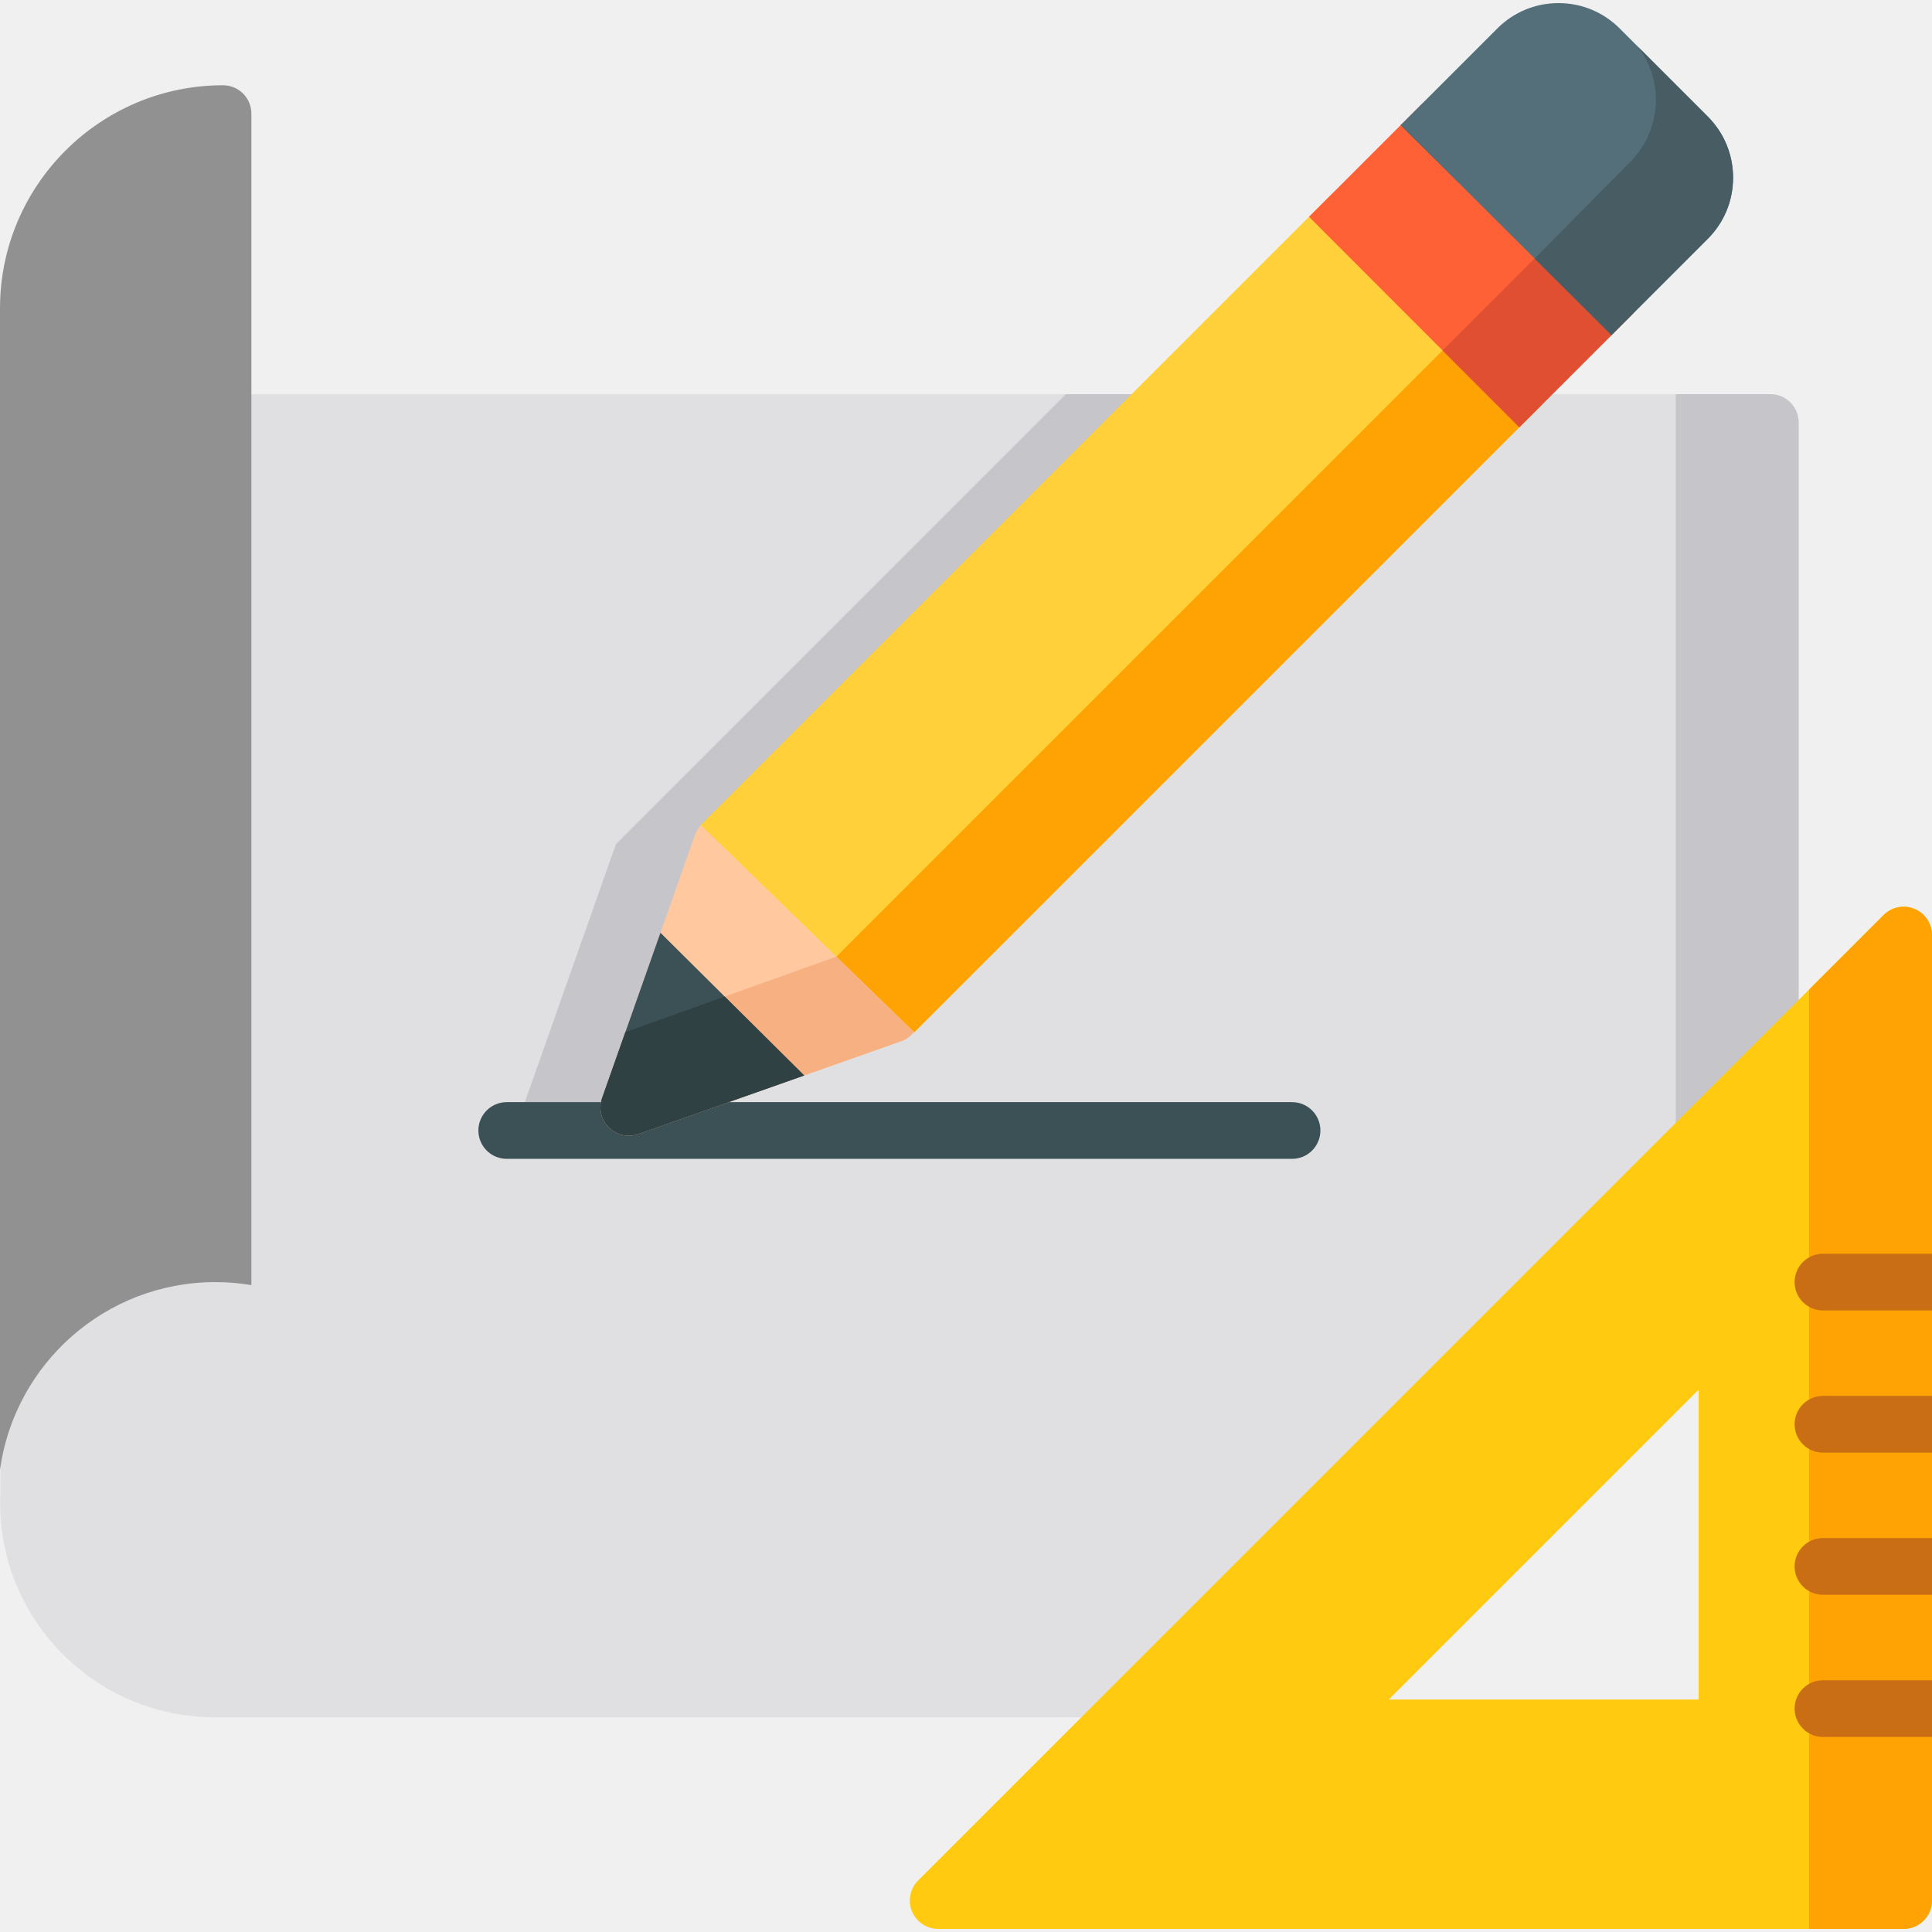
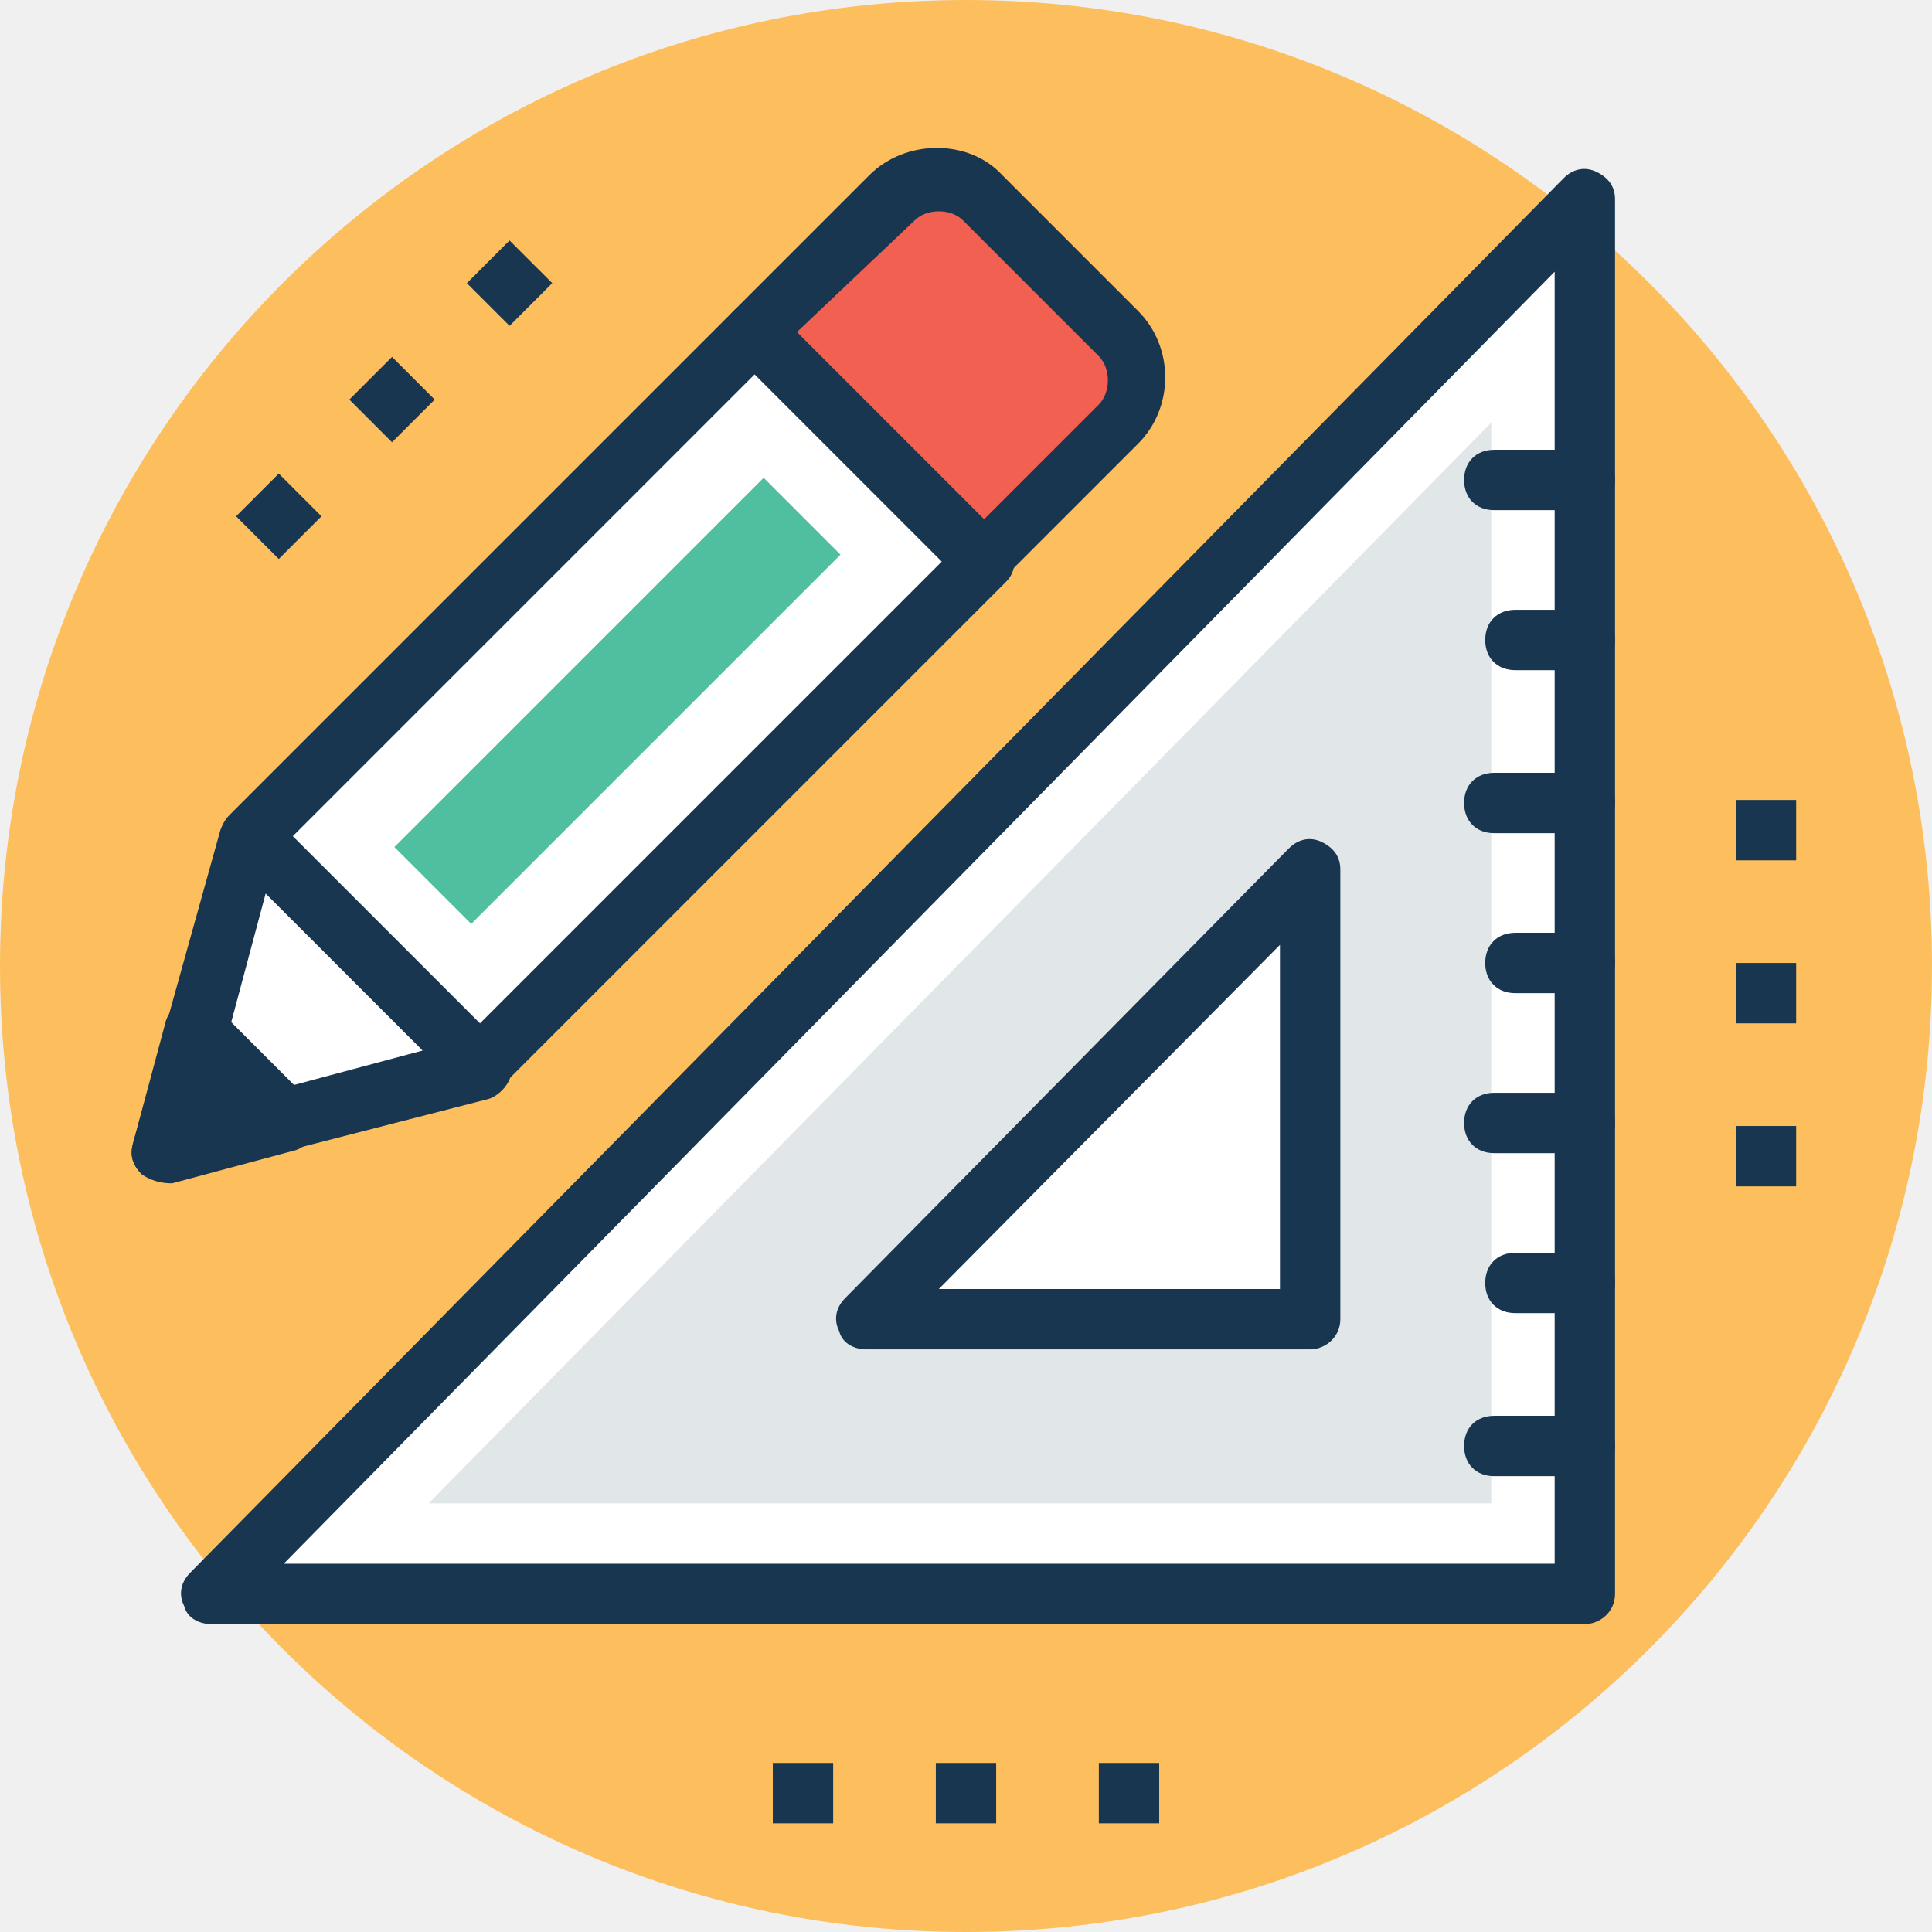
- <svg xmlns="http://www.w3.org/2000/svg" version="1.1" id="Capa_1" x="0px" y="0px" viewBox="0 0 512 512" style="enable-background:new 0 0 512 512;" xml:space="preserve">
-   <path style="fill:#E0E0E2;" d="M469.149,104.457H0.037c0,0,0.401,279.419,0,294.88c-0.003,0.133-0.003,0.266,0.001,0.398  c0.403,14.877,6.498,28.798,17.161,39.2c10.688,10.424,24.796,16.166,39.729,16.166H304.71c1.993,0,3.905-0.792,5.314-2.2  l164.44-164.44c1.409-1.41,2.2-3.32,2.2-5.314V111.971C476.664,107.82,473.299,104.457,469.149,104.457z" />
+ <svg xmlns="http://www.w3.org/2000/svg" version="1.1" id="Capa_1" x="0px" y="0px" viewBox="0 0 496.485 496.485" style="enable-background:new 0 0 496.485 496.485;" xml:space="preserve">
+   <circle style="fill:#FDBF5E;" cx="248.242" cy="248.242" r="248.242" />
+   <rect x="63.88" y="124.917" transform="matrix(-0.7074 0.7068 -0.7068 -0.7074 216.0901 175.8954)" style="fill:#193651;" width="15.515" height="15.515" />
+   <rect x="92.984" y="94.93" transform="matrix(-0.7073 0.7069 -0.7069 -0.7073 244.5867 104.1044)" style="fill:#193651;" width="15.515" height="15.515" />
+   <rect x="123.186" y="65.009" transform="matrix(-0.7069 0.7073 -0.7073 -0.7069 274.9767 31.5889)" style="fill:#193651;" width="15.515" height="15.515" />
+   <rect x="446.061" y="289.358" style="fill:#193651;" width="15.515" height="15.515" />
+   <rect x="446.061" y="247.467" style="fill:#193651;" width="15.515" height="15.515" />
+   <rect x="446.061" y="205.576" style="fill:#193651;" width="15.515" height="15.515" />
+   <rect x="198.594" y="453.042" style="fill:#193651;" width="15.515" height="15.515" />
+   <rect x="240.485" y="453.042" style="fill:#193651;" width="15.515" height="15.515" />
+   <rect x="282.376" y="453.042" style="fill:#193651;" width="15.515" height="15.515" />
+   <path style="fill:#FFFFFF;" d="M54.303,409.6h352.97V51.2L54.303,409.6z M336.679,339.006H222.642l114.036-115.588V339.006z" />
+   <path style="fill:#193651;" d="M407.273,417.358H54.303c-3.103,0-6.206-1.552-6.982-4.655c-1.552-3.103-0.776-6.206,1.552-8.533  l352.97-358.4c2.327-2.327,5.43-3.103,8.533-1.552c3.103,1.552,4.655,3.879,4.655,6.982v358.4  C415.03,414.255,411.152,417.358,407.273,417.358z M72.921,401.842h326.594V69.818L72.921,401.842z M336.679,346.764H222.642  c-3.103,0-6.206-1.552-6.982-4.655c-1.552-3.103-0.776-6.206,1.552-8.533l114.036-115.588c2.327-2.327,5.43-3.103,8.533-1.552  s4.655,3.879,4.655,6.982v115.588C344.436,343.661,340.558,346.764,336.679,346.764z M241.261,331.249h87.661v-88.436  L241.261,331.249z" />
+   <path style="fill:#E1E6E9;" d="M110.158,386.327h273.067V108.606L110.158,386.327z M336.679,339.006H222.642l114.036-115.588  V339.006z" />
+   <path style="fill:#FFFFFF;" d="M336.679,339.006H222.642l114.036-115.588V339.006z" />
  <g>
-     <polygon style="fill:#C6C5CA;" points="135.96,300.952 166.668,300.952 191.291,223.683 310.518,104.457 282.463,104.457    163.236,223.683  " />
-     <path style="fill:#C6C5CA;" d="M469.149,104.457H444.1v214.367l30.363-30.363c1.409-1.41,2.2-3.32,2.2-5.314V111.971   C476.664,107.82,473.299,104.457,469.149,104.457z" />
+     <path style="fill:#193651;" d="M336.679,346.764H222.642c-3.103,0-6.206-1.552-6.982-4.655c-1.552-3.103-0.776-6.206,1.552-8.533   l114.036-115.588c2.327-2.327,5.43-3.103,8.533-1.552s4.655,3.879,4.655,6.982v115.588   C344.436,343.661,340.558,346.764,336.679,346.764z M241.261,331.249h87.661v-88.436L241.261,331.249z" />
+     <path style="fill:#193651;" d="M407.273,379.345H384c-4.655,0-7.758-3.103-7.758-7.758c0-4.655,3.103-7.758,7.758-7.758h23.273   c4.655,0,7.758,3.103,7.758,7.758C415.03,376.242,411.152,379.345,407.273,379.345z" />
+     <path style="fill:#193651;" d="M407.273,337.455H389.43c-4.655,0-7.758-3.103-7.758-7.758c0-4.655,3.103-7.758,7.758-7.758h17.842   c4.655,0,7.758,3.103,7.758,7.758C415.03,334.352,411.152,337.455,407.273,337.455z" />
+     <path style="fill:#193651;" d="M407.273,296.339H384c-4.655,0-7.758-3.103-7.758-7.758c0-4.655,3.103-7.758,7.758-7.758h23.273   c4.655,0,7.758,3.103,7.758,7.758C415.03,293.236,411.152,296.339,407.273,296.339z" />
+     <path style="fill:#193651;" d="M407.273,255.224H389.43c-4.655,0-7.758-3.103-7.758-7.758c0-4.655,3.103-7.758,7.758-7.758h17.842   c4.655,0,7.758,3.103,7.758,7.758C415.03,251.345,411.152,255.224,407.273,255.224z" />
+     <path style="fill:#193651;" d="M407.273,214.109H384c-4.655,0-7.758-3.103-7.758-7.758c0-4.655,3.103-7.758,7.758-7.758h23.273   c4.655,0,7.758,3.103,7.758,7.758C415.03,210.23,411.152,214.109,407.273,214.109z" />
+     <path style="fill:#193651;" d="M407.273,172.218H389.43c-4.655,0-7.758-3.103-7.758-7.758c0-4.655,3.103-7.758,7.758-7.758h17.842   c4.655,0,7.758,3.103,7.758,7.758C415.03,169.115,411.152,172.218,407.273,172.218z" />
+     <path style="fill:#193651;" d="M407.273,131.103H384c-4.655,0-7.758-3.103-7.758-7.758c0-4.655,3.103-7.758,7.758-7.758h23.273   c4.655,0,7.758,3.103,7.758,7.758C415.03,128,411.152,131.103,407.273,131.103z" />
  </g>
-   <path style="fill:#3C5156;" d="M342.406,307.108H134.292c-4.15,0-7.515-3.364-7.515-7.515s3.365-7.515,7.515-7.515h208.114  c4.151,0,7.515,3.364,7.515,7.515C349.921,303.744,346.556,307.108,342.406,307.108z" />
-   <path style="fill:#919191;" d="M57.108,339.768c3.241,0,6.416,0.281,9.512,0.795V30.112c0-4.151-3.365-7.515-7.515-7.515  C26.515,22.597,0,49.111,0,81.702v307.793C3.871,361.406,27.956,339.768,57.108,339.768z" />
-   <path style="fill:#FFD039;" d="M407.952,97.286l-45.131-45.132c-1.41-1.409-3.321-2.2-5.314-2.2c-1.993,0-3.904,0.792-5.314,2.2  L185.977,218.369c-0.1,0.1-0.189,0.207-0.283,0.313l56.57,54.917l165.687-165.685C410.887,104.978,410.887,100.221,407.952,97.286z" />
-   <path style="fill:#FFA304;" d="M221.619,253.558l20.645,20.042l165.687-165.685c2.935-2.936,2.935-7.693,0-10.628l-15.039-15.039  L221.619,253.558z" />
-   <path style="fill:#FFC89F;" d="M185.714,218.701c-0.665,0.731-1.195,1.591-1.535,2.553l-24.598,69.683  c-0.963,2.729-0.274,5.768,1.772,7.815c1.434,1.434,3.355,2.2,5.314,2.2c0.839,0,1.683-0.14,2.501-0.429l69.682-24.598  c1.341-0.473,2.485-1.317,3.348-2.391L185.714,218.701z" />
-   <path style="fill:#F7B081;" d="M166.668,300.952c0.839,0,1.683-0.14,2.501-0.429l69.682-24.598c1.341-0.473,2.485-1.317,3.348-2.391  l-20.603-20.001l-55.869,19.995l-6.145,17.407c-0.963,2.729-0.274,5.768,1.772,7.815  C162.788,300.185,164.708,300.952,166.668,300.952z" />
-   <path style="fill:#3C5156;" d="M166.668,300.952c0.839,0,1.683-0.14,2.501-0.429l43.944-15.512l-38.09-37.817l-15.44,43.741  c-0.963,2.729-0.274,5.768,1.772,7.815C162.788,300.185,164.708,300.952,166.668,300.952z" />
-   <path style="fill:#304144;" d="M192.056,264.106l-26.329,9.423l-6.145,17.407c-0.963,2.729-0.274,5.768,1.772,7.815  c1.434,1.434,3.355,2.2,5.314,2.2c0.839,0,1.683-0.14,2.501-0.429l43.944-15.512L192.056,264.106z" />
-   <path style="fill:#FF6137;" d="M432.369,72.868l-45.132-45.131c-2.936-2.934-7.693-2.934-10.628,0l-29.71,29.71l55.737,55.783  l29.733-29.733c1.409-1.41,2.2-3.32,2.2-5.314C434.569,76.19,433.777,74.279,432.369,72.868z" />
-   <path style="fill:#E04F32;" d="M382.29,92.868l7.061,7.066l13.29,13.29l29.728-29.728c1.409-1.41,2.2-3.32,2.2-5.314  c0-1.993-0.792-3.904-2.2-5.314l-15.039-15.039L382.29,92.868z" />
-   <path style="fill:#546F7A;" d="M452.574,30.885L429.219,7.531c-4.327-4.327-10.083-6.71-16.203-6.71  c-6.12,0-11.875,2.383-16.203,6.71l-14.88,14.88l-5.326,5.326l-5.415,5.415l55.863,55.657l7.978-7.979l17.54-17.54  c4.327-4.327,6.71-10.083,6.71-16.203S456.901,35.213,452.574,30.885z" />
+   <rect x="116.864" y="88.43" transform="matrix(-0.7071 -0.7071 0.7071 -0.7071 143.0919 419.2084)" style="fill:#FFFFFF;" width="83.005" height="183.077" />
+   <path style="fill:#193651;" d="M123.345,281.6c-2.327,0-3.879-0.776-5.43-2.327l-58.958-58.958c-3.103-3.103-3.103-7.758,0-10.861  L188.509,79.903c3.103-3.103,7.758-3.103,10.861,0l58.958,58.958c1.552,1.552,2.327,3.103,2.327,5.43s-0.776,3.879-2.327,5.43  L128.776,279.273C127.224,280.824,124.897,281.6,123.345,281.6z M75.248,214.885l48.097,48.097l118.691-118.691l-48.097-48.097  L75.248,214.885z" />
+   <rect x="91.568" y="166.138" transform="matrix(0.7071 -0.7071 0.7071 0.7071 -80.8774 164.9473)" style="fill:#4FBF9F;" width="134.205" height="27.927" />
+   <path style="fill:#F16051;" d="M287.806,86.109L252.897,51.2c-6.206-6.206-17.067-6.206-23.273,0l-35.685,34.133l58.958,58.958  l34.909-34.909C294.012,102.4,294.012,92.315,287.806,86.109z" />
+   <path style="fill:#193651;" d="M252.897,152.048c-2.327,0-3.879-0.776-5.43-2.327l-58.958-58.958  c-1.551-1.552-2.327-3.103-2.327-5.43s0.776-3.879,2.327-5.43l34.909-34.909c9.309-9.309,25.6-9.309,34.133,0l34.909,34.909  c9.309,9.309,9.309,24.824,0,34.133l-34.909,34.909C256.776,151.273,254.448,152.048,252.897,152.048z M204.8,85.333l48.097,48.097  l29.479-29.479c3.103-3.103,3.103-9.309,0-12.412L247.467,56.63c-3.103-3.103-9.309-3.103-12.412,0L204.8,85.333z" />
+   <polygon style="fill:#FFFFFF;" points="123.345,273.842 41.891,295.564 64.388,214.885 " />
  <g>
-     <polygon style="fill:#475D63;" points="371.285,33.061 371.193,33.153 387.86,49.757  " />
-     <path style="fill:#475D63;" d="M452.574,30.885l-18.43-18.43c3.014,4.006,4.668,8.859,4.668,13.979   c0,6.188-2.383,12.006-6.71,16.383l-17.54,17.735l-7.874,7.964l20.37,20.295l7.978-7.979l17.54-17.54   c4.327-4.327,6.71-10.083,6.71-16.203S456.901,35.213,452.574,30.885z" />
-   </g>
-   <path style="fill:#FFCA10;" d="M507.361,240.868c-2.808-1.164-6.04-0.521-8.19,1.628L243.317,498.35  c-2.149,2.15-2.792,5.382-1.629,8.19s3.904,4.639,6.943,4.639h255.855c4.15,0,7.515-3.364,7.515-7.515V247.811  C512,244.772,510.168,242.03,507.361,240.868z M368.032,450.391l82.126-82.126v82.126H368.032z" />
-   <path style="fill:#FFA304;" d="M507.361,240.868c-2.808-1.164-6.04-0.521-8.19,1.628l-19.736,19.736v248.948h25.049  c4.15,0,7.515-3.364,7.515-7.515V247.811C512,244.772,510.168,242.03,507.361,240.868z" />
-   <g>
-     <path style="fill:#C96E14;" d="M512,332.253h-28.894c-4.151,0-7.515,3.364-7.515,7.515c0,4.151,3.364,7.515,7.515,7.515H512   V332.253z" />
-     <path style="fill:#C96E14;" d="M512,369.929h-28.894c-4.151,0-7.515,3.364-7.515,7.515c0,4.151,3.364,7.515,7.515,7.515H512   V369.929z" />
-     <path style="fill:#C96E14;" d="M512,407.602h-28.894c-4.151,0-7.515,3.364-7.515,7.515s3.364,7.515,7.515,7.515H512V407.602z" />
-     <path style="fill:#C96E14;" d="M512,445.278h-28.894c-4.151,0-7.515,3.365-7.515,7.515c0,4.151,3.364,7.515,7.515,7.515H512   V445.278z" />
+     <path style="fill:#193651;" d="M36.461,301.77c-2.327-2.327-3.103-4.655-2.327-7.758l22.497-80.679   c0.776-2.327,3.103-4.655,5.43-5.43c2.327-0.776,5.43,0,7.758,2.327l58.958,58.958c2.327,2.327,3.103,4.655,2.327,7.758   c-0.776,2.327-3.103,4.655-5.43,5.43l-81.455,20.945C41.115,304.097,38.788,303.321,36.461,301.77z M68.267,229.624l-14.739,55.079   l55.079-14.739L68.267,229.624z" />
+     <polygon style="fill:#193651;" points="73.697,287.03 41.891,295.564 51.2,264.533  " />
+     <path style="fill:#193651;" d="M36.461,301.77c-2.327-2.327-3.103-4.655-2.327-7.758l8.533-31.806   c0.776-2.327,3.103-4.655,5.43-5.43c2.327-0.776,5.43,0,7.758,2.327l23.273,23.273c2.327,2.327,3.103,4.655,2.327,7.758   c-0.776,2.327-3.103,4.655-5.43,5.43l-31.806,8.533C41.115,304.097,38.788,303.321,36.461,301.77z M55.079,279.273l-1.552,5.43   l5.43-1.552L55.079,279.273z" />
  </g>
  <g>
</g>
  <g>
</g>
  <g>
</g>
  <g>
</g>
  <g>
</g>
  <g>
</g>
  <g>
</g>
  <g>
</g>
  <g>
</g>
  <g>
</g>
  <g>
</g>
  <g>
</g>
  <g>
</g>
  <g>
</g>
  <g>
</g>
</svg>
